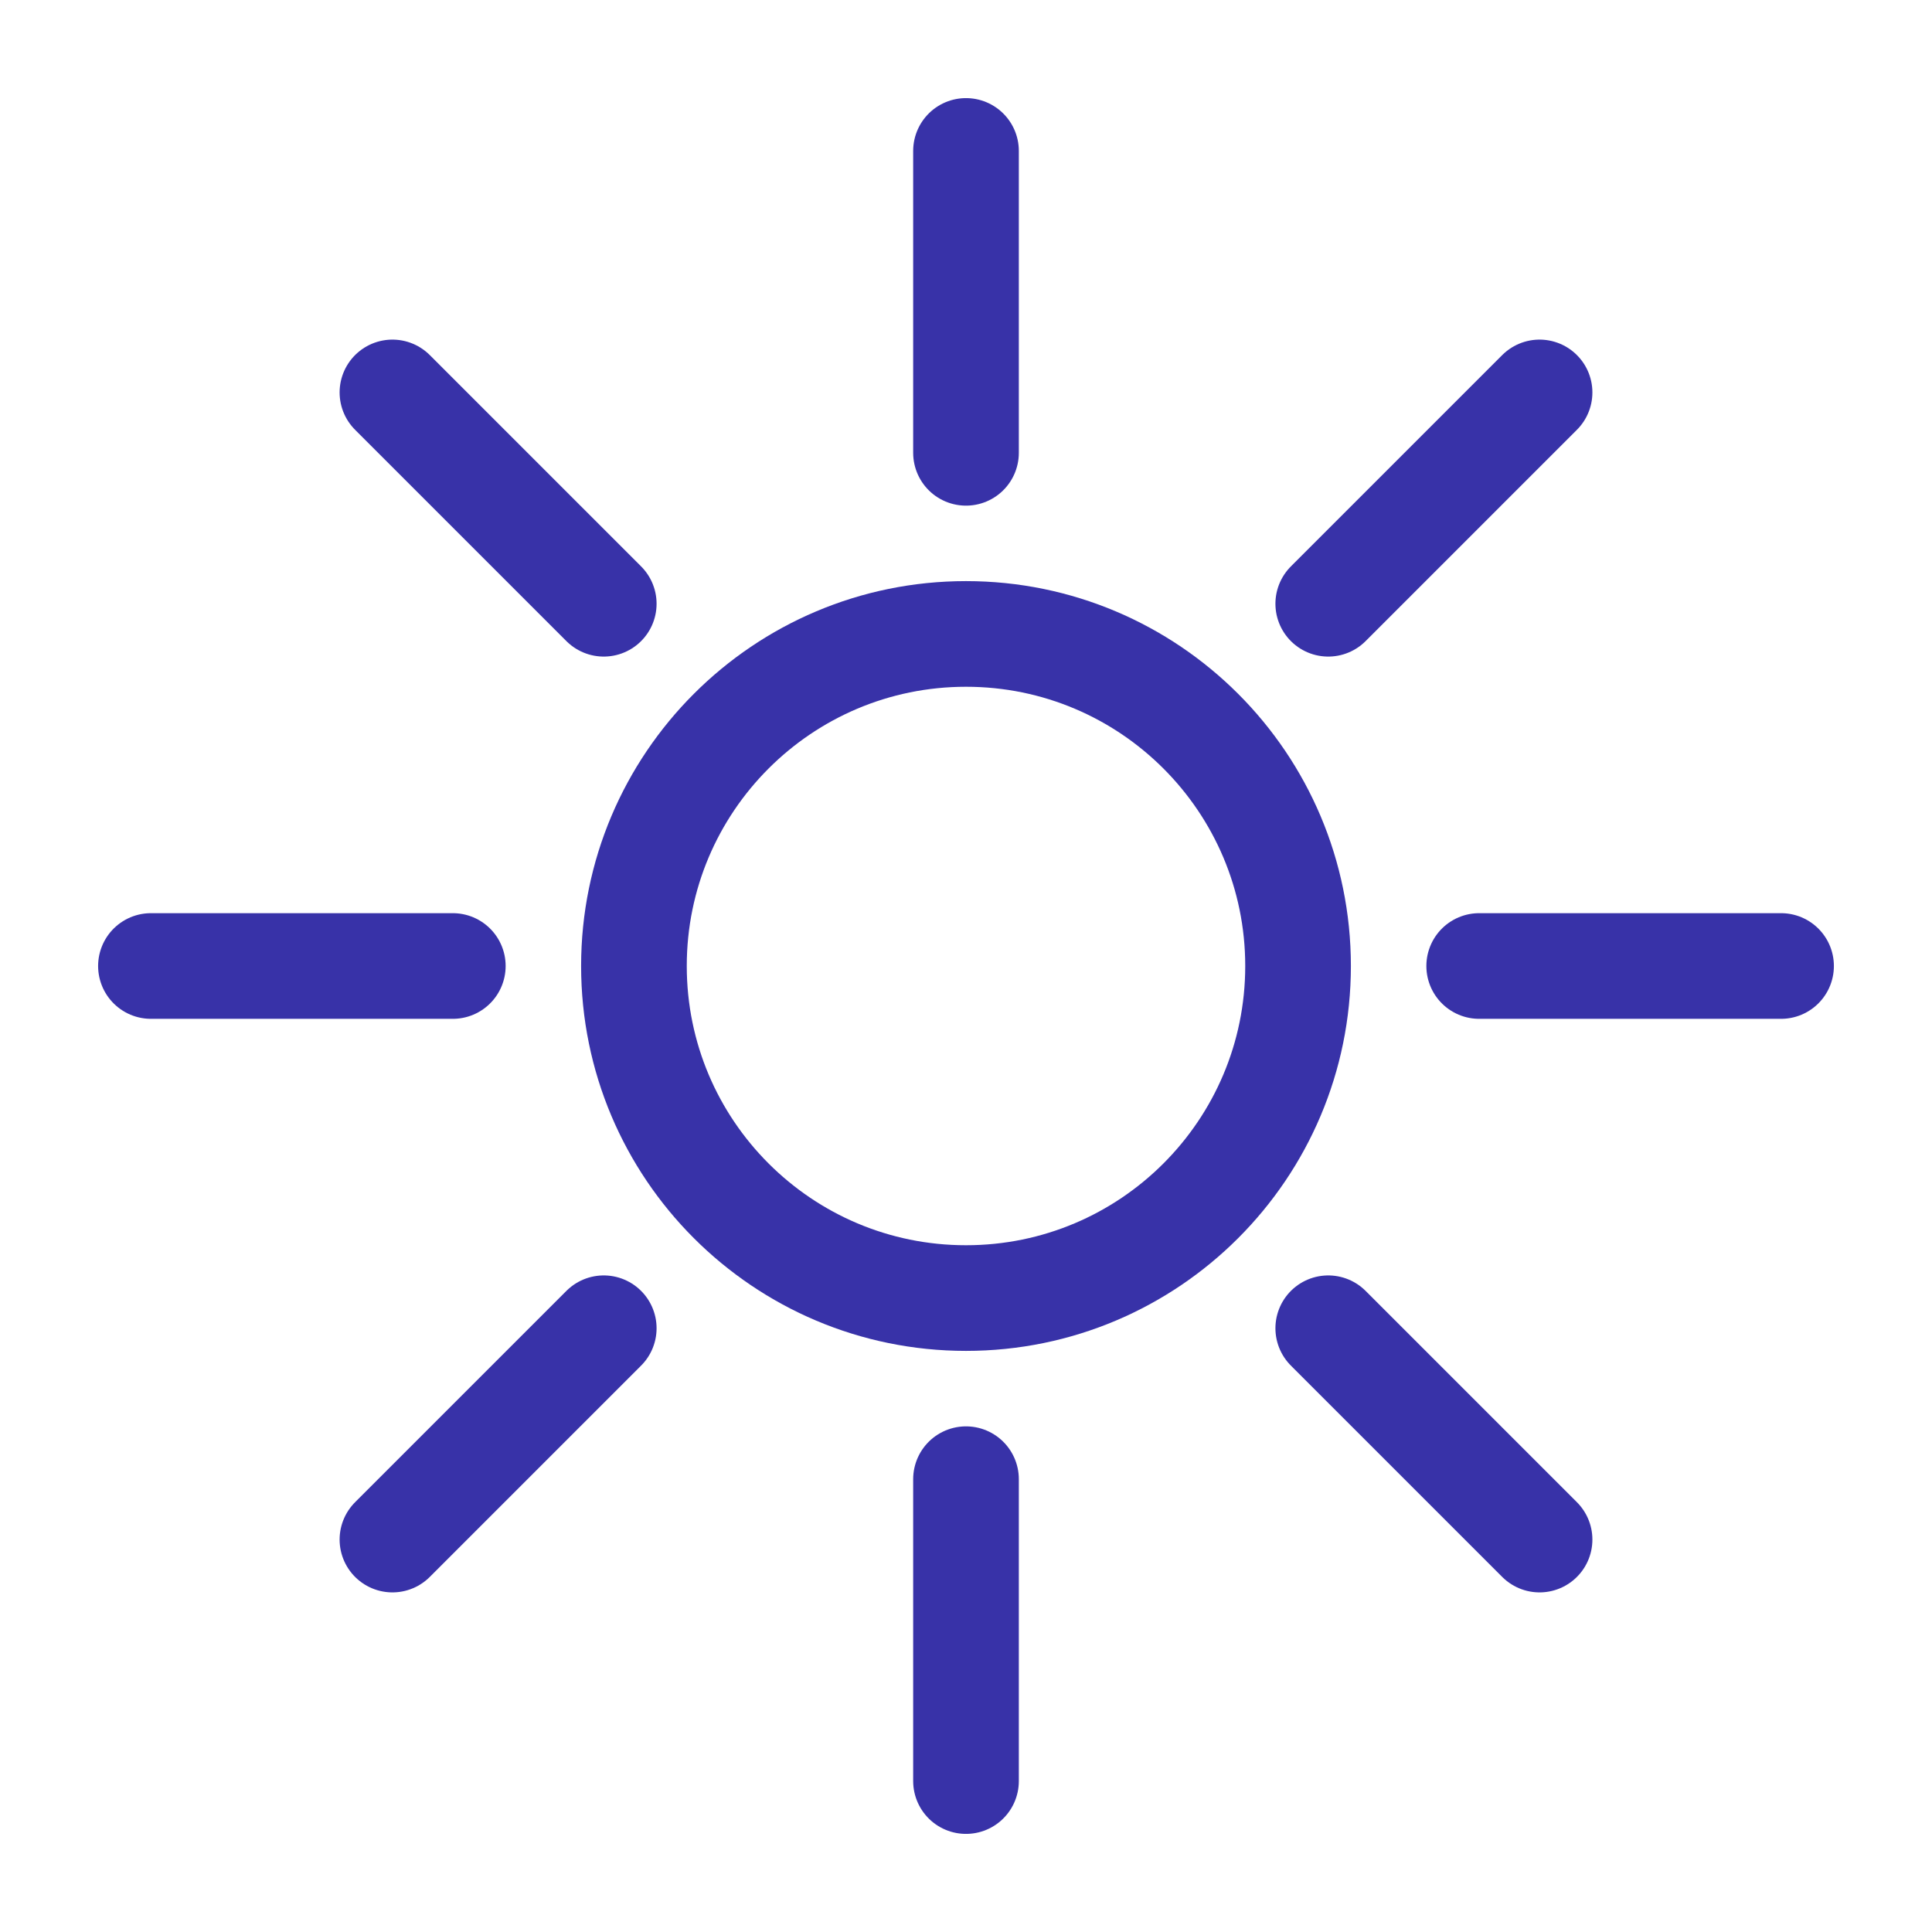
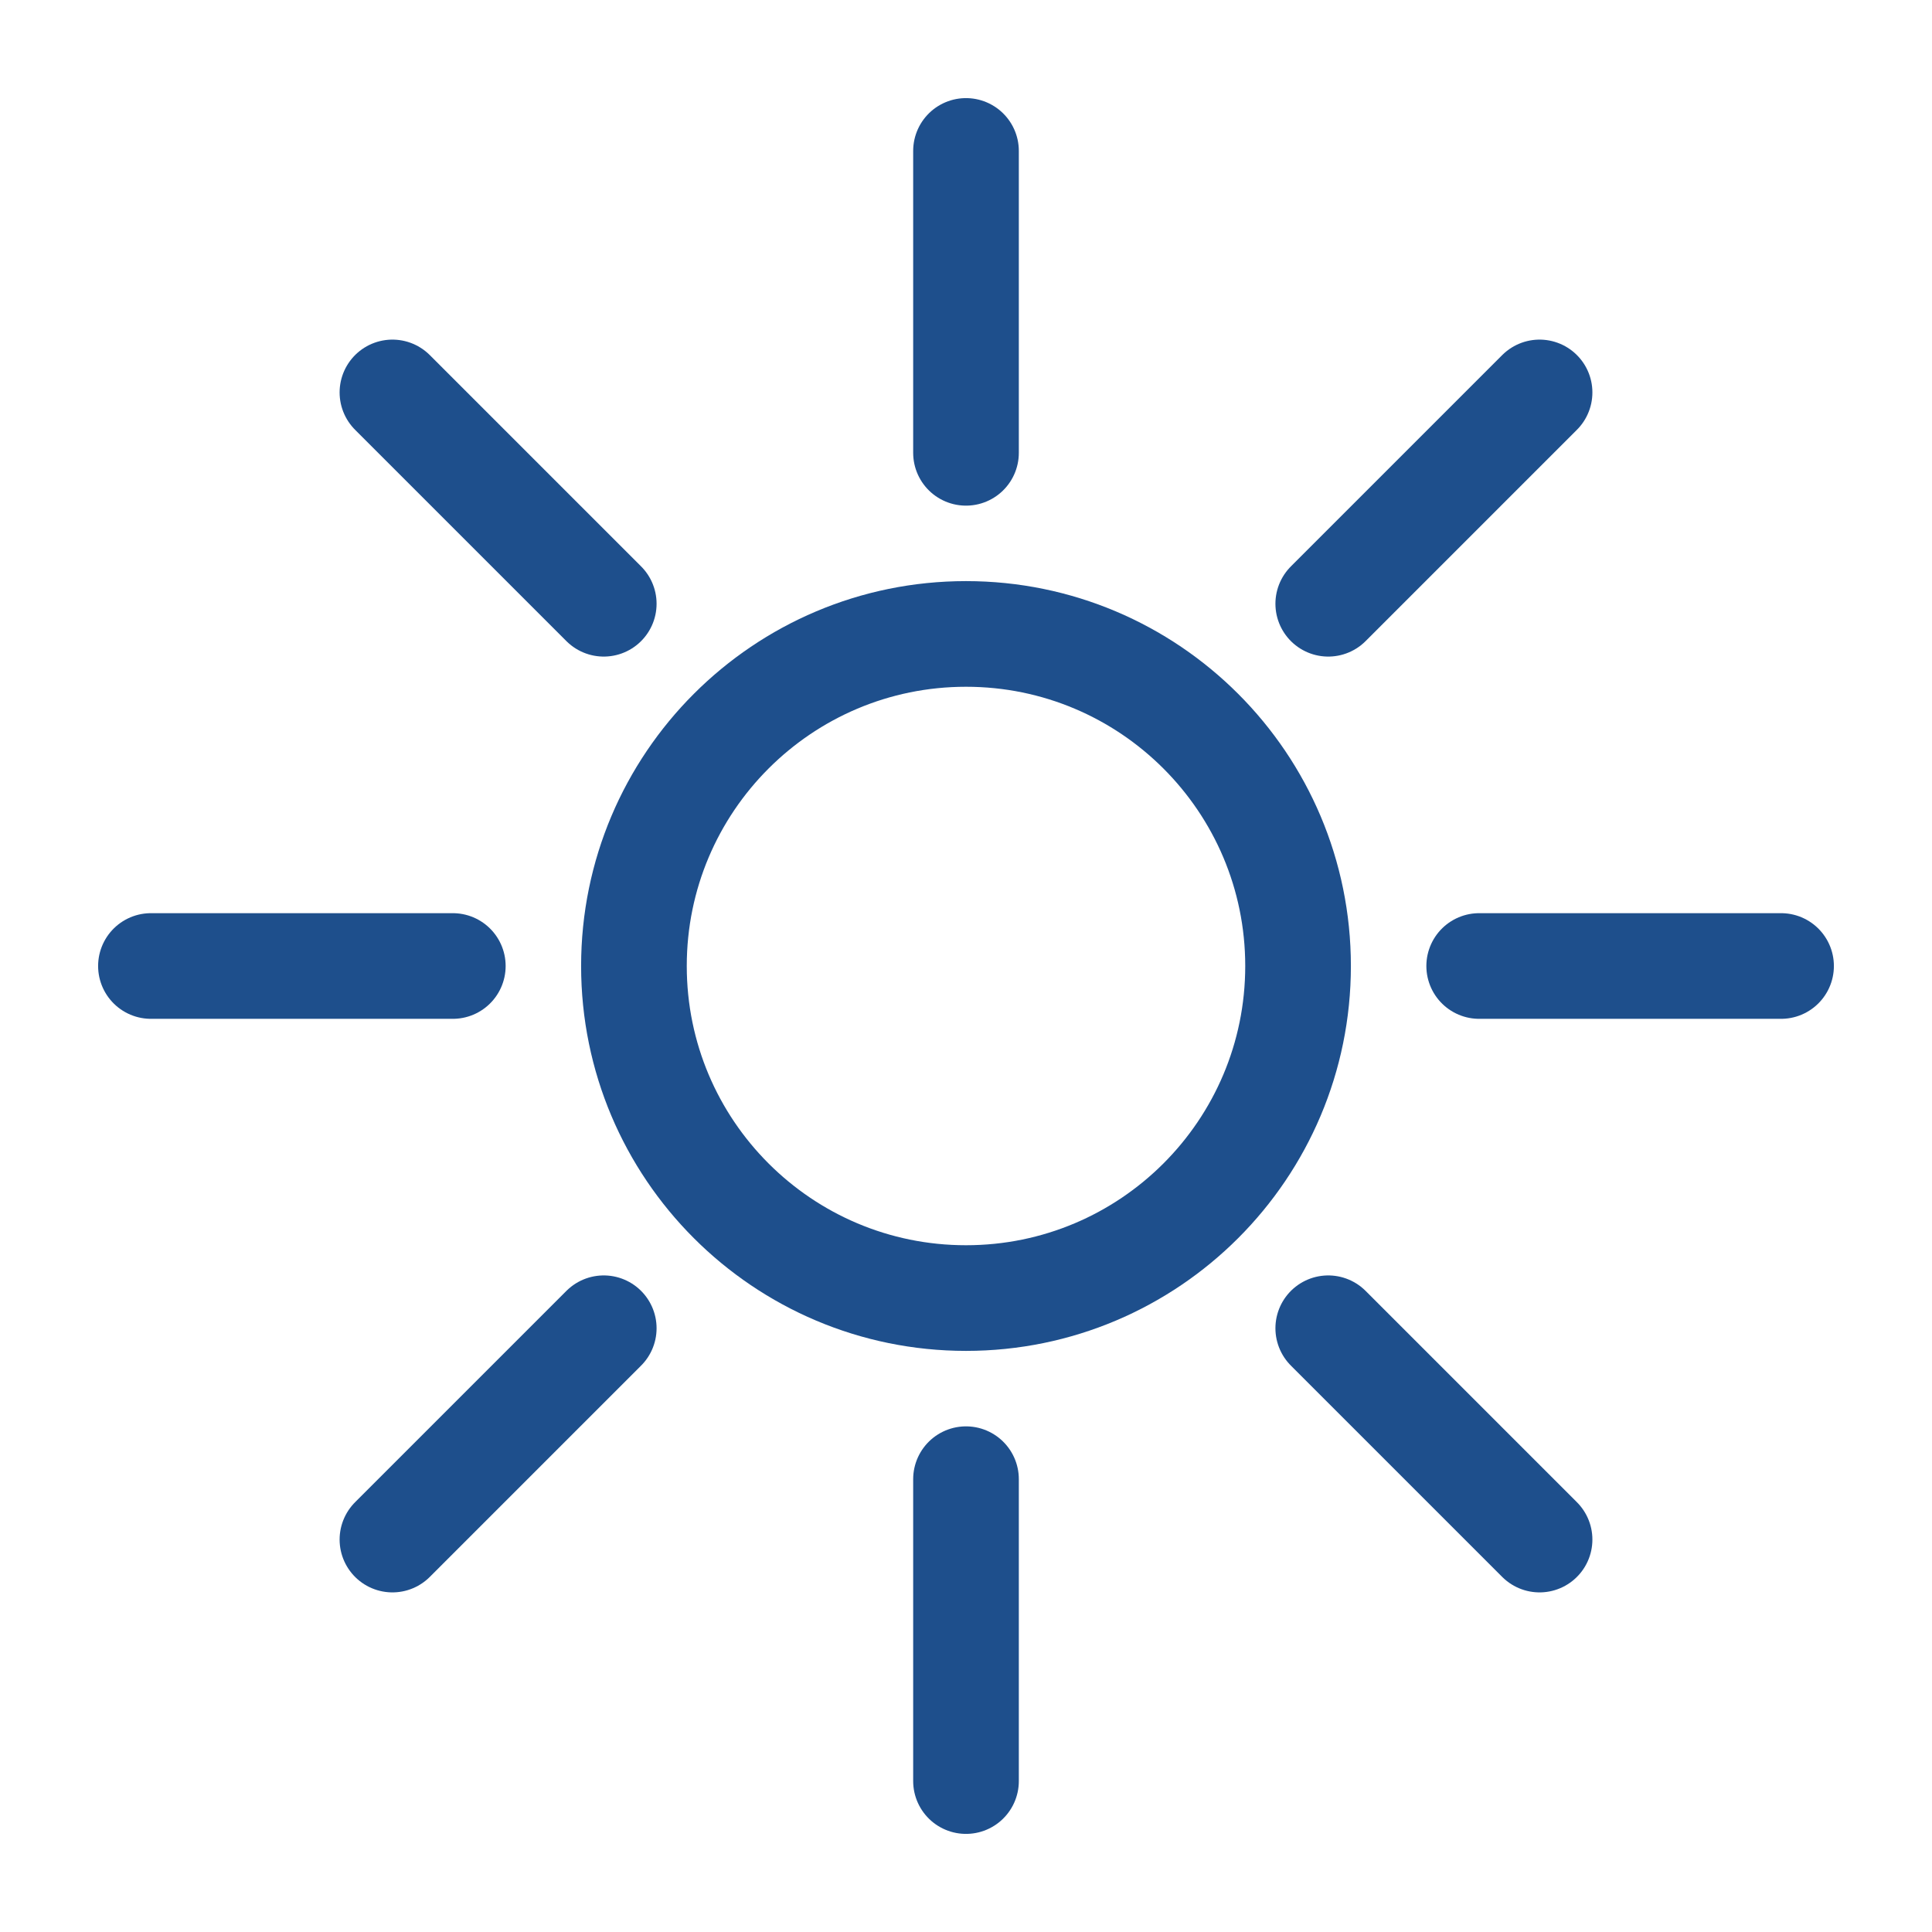
<svg xmlns="http://www.w3.org/2000/svg" viewBox="0 0 64 64">
-   <g fill="none" stroke="#3832A8" stroke-width="3.5" stroke-linecap="round" stroke-linejoin="round">
+   <g fill="none" stroke="#1E4F8C" stroke-width="3.5" stroke-linecap="round" stroke-linejoin="round">
    <circle cx="32" cy="32" r="11" />
    <path d="M32 5v10M32 49v10M5 32h10M49 32h10M13 13l7 7M44 44l7 7M51 13l-7 7M20 44l-7 7" />
  </g>
</svg>
